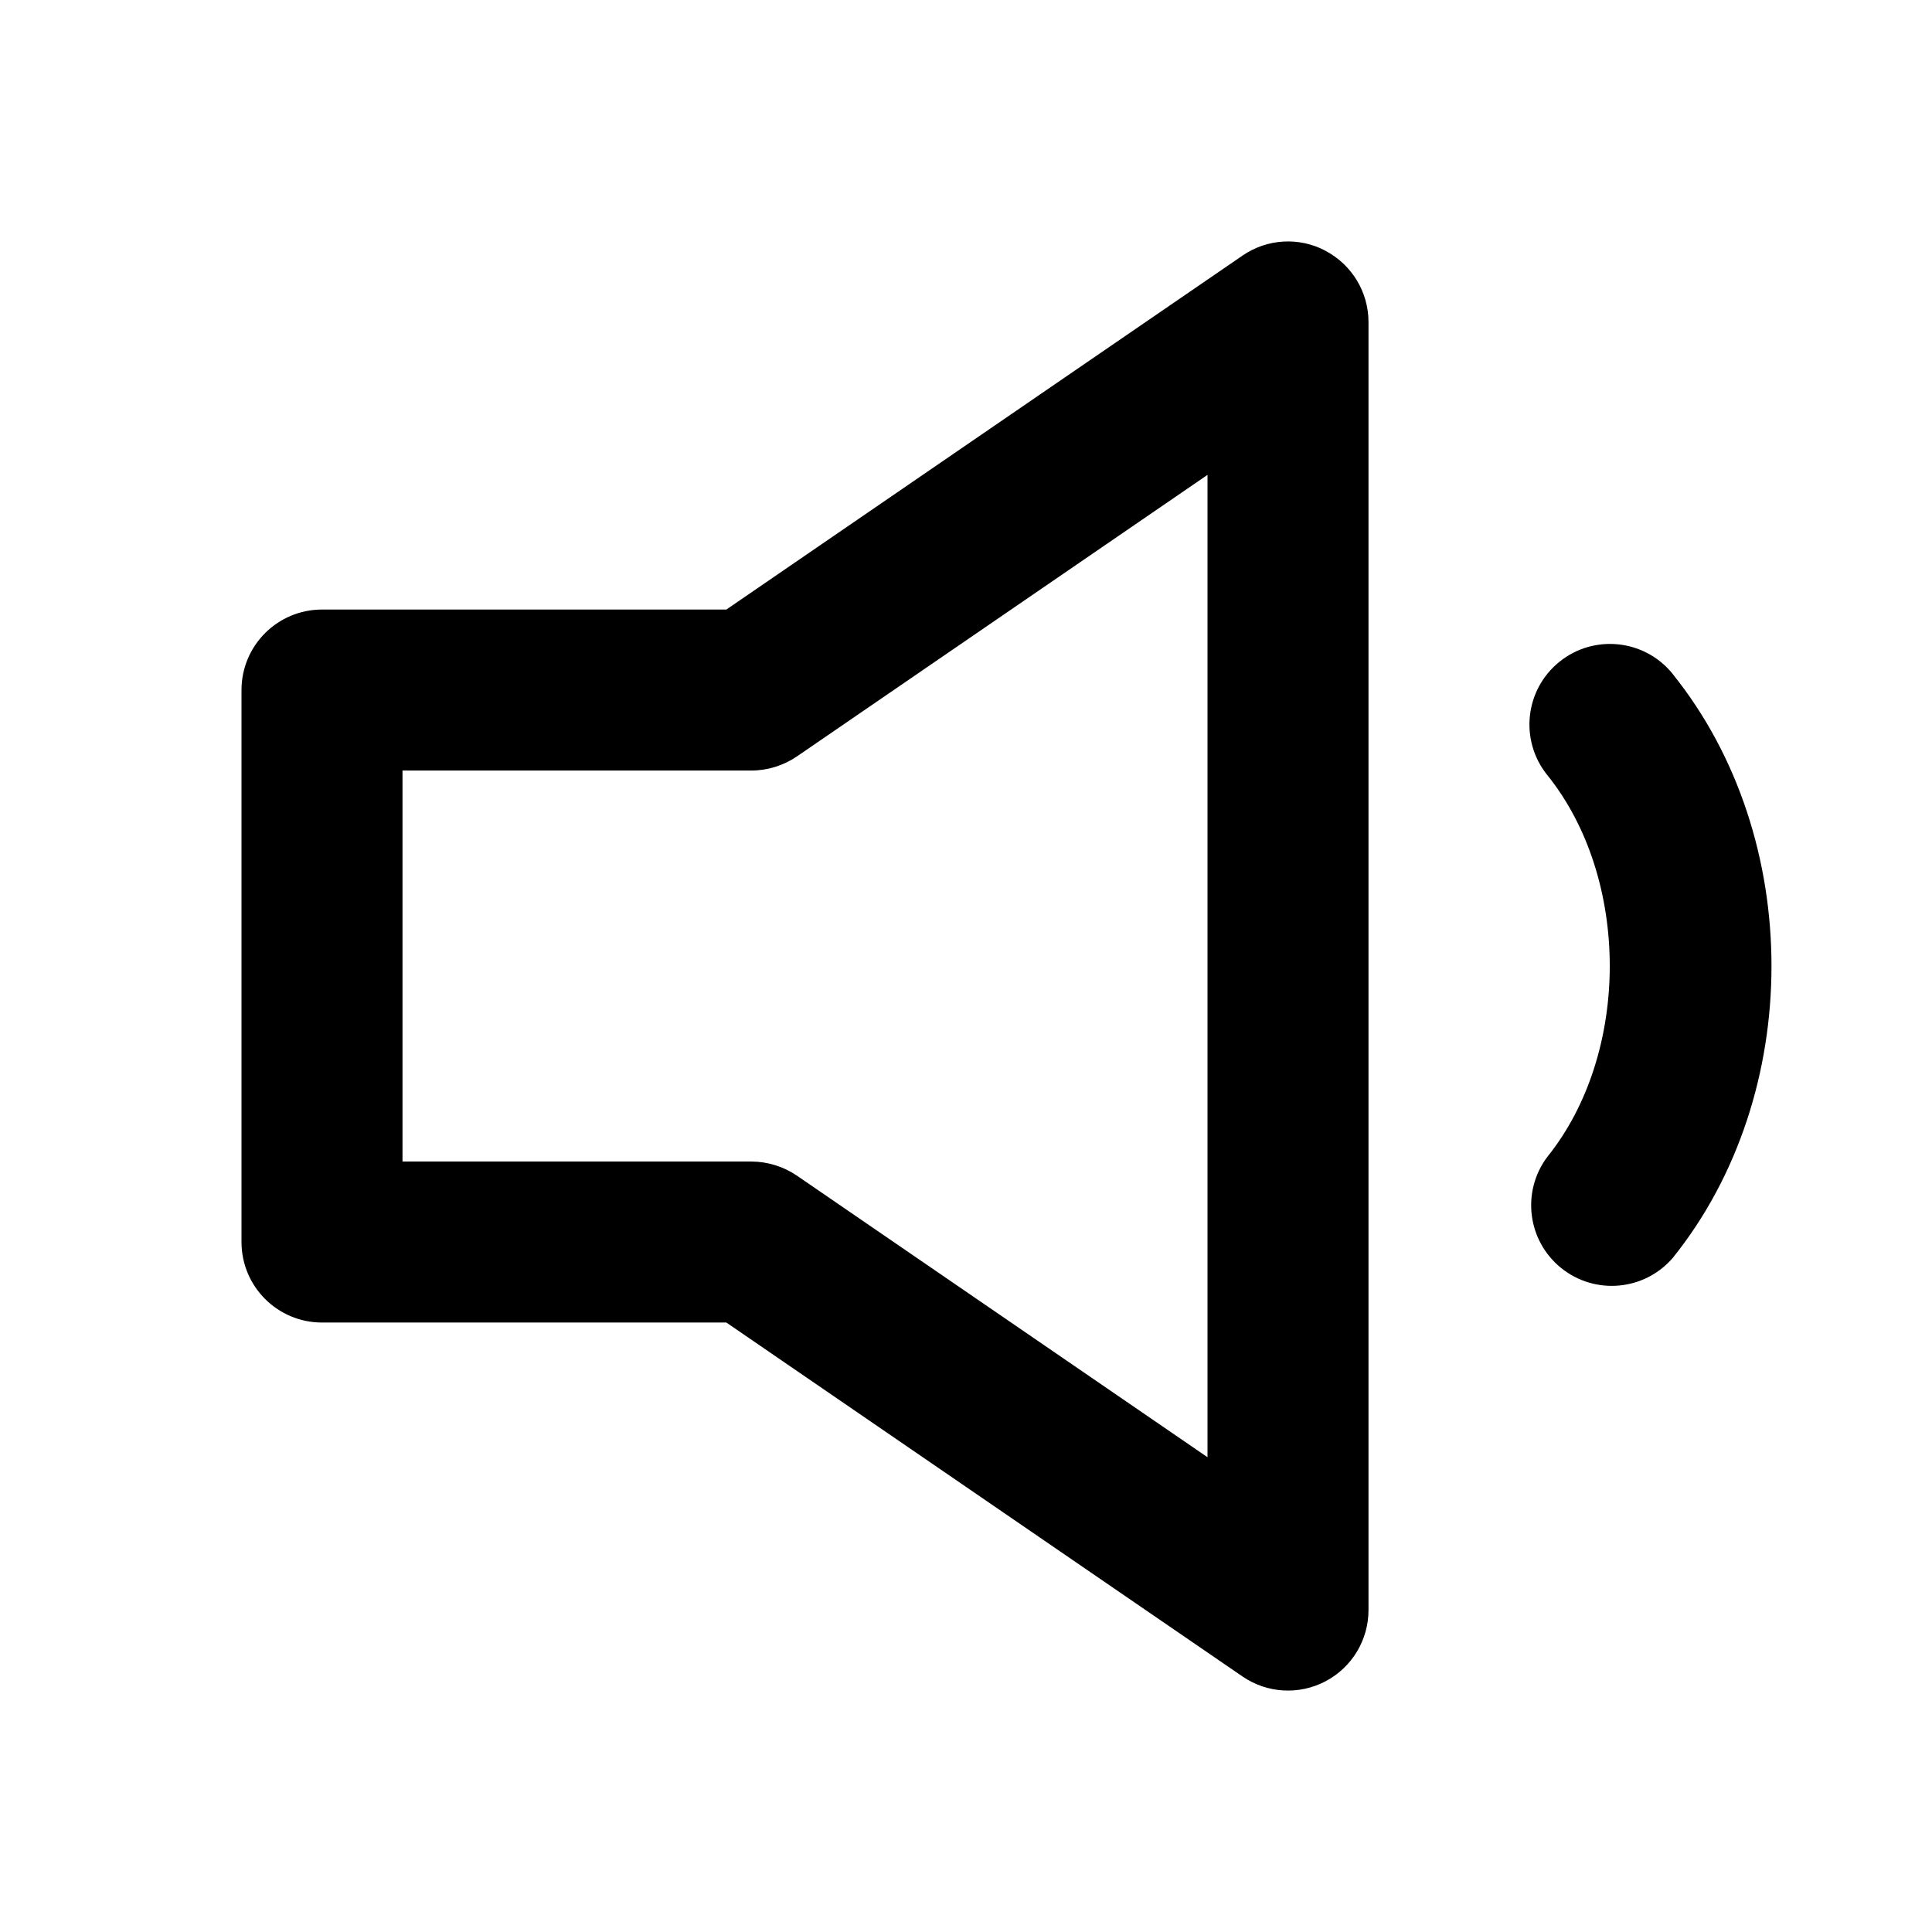
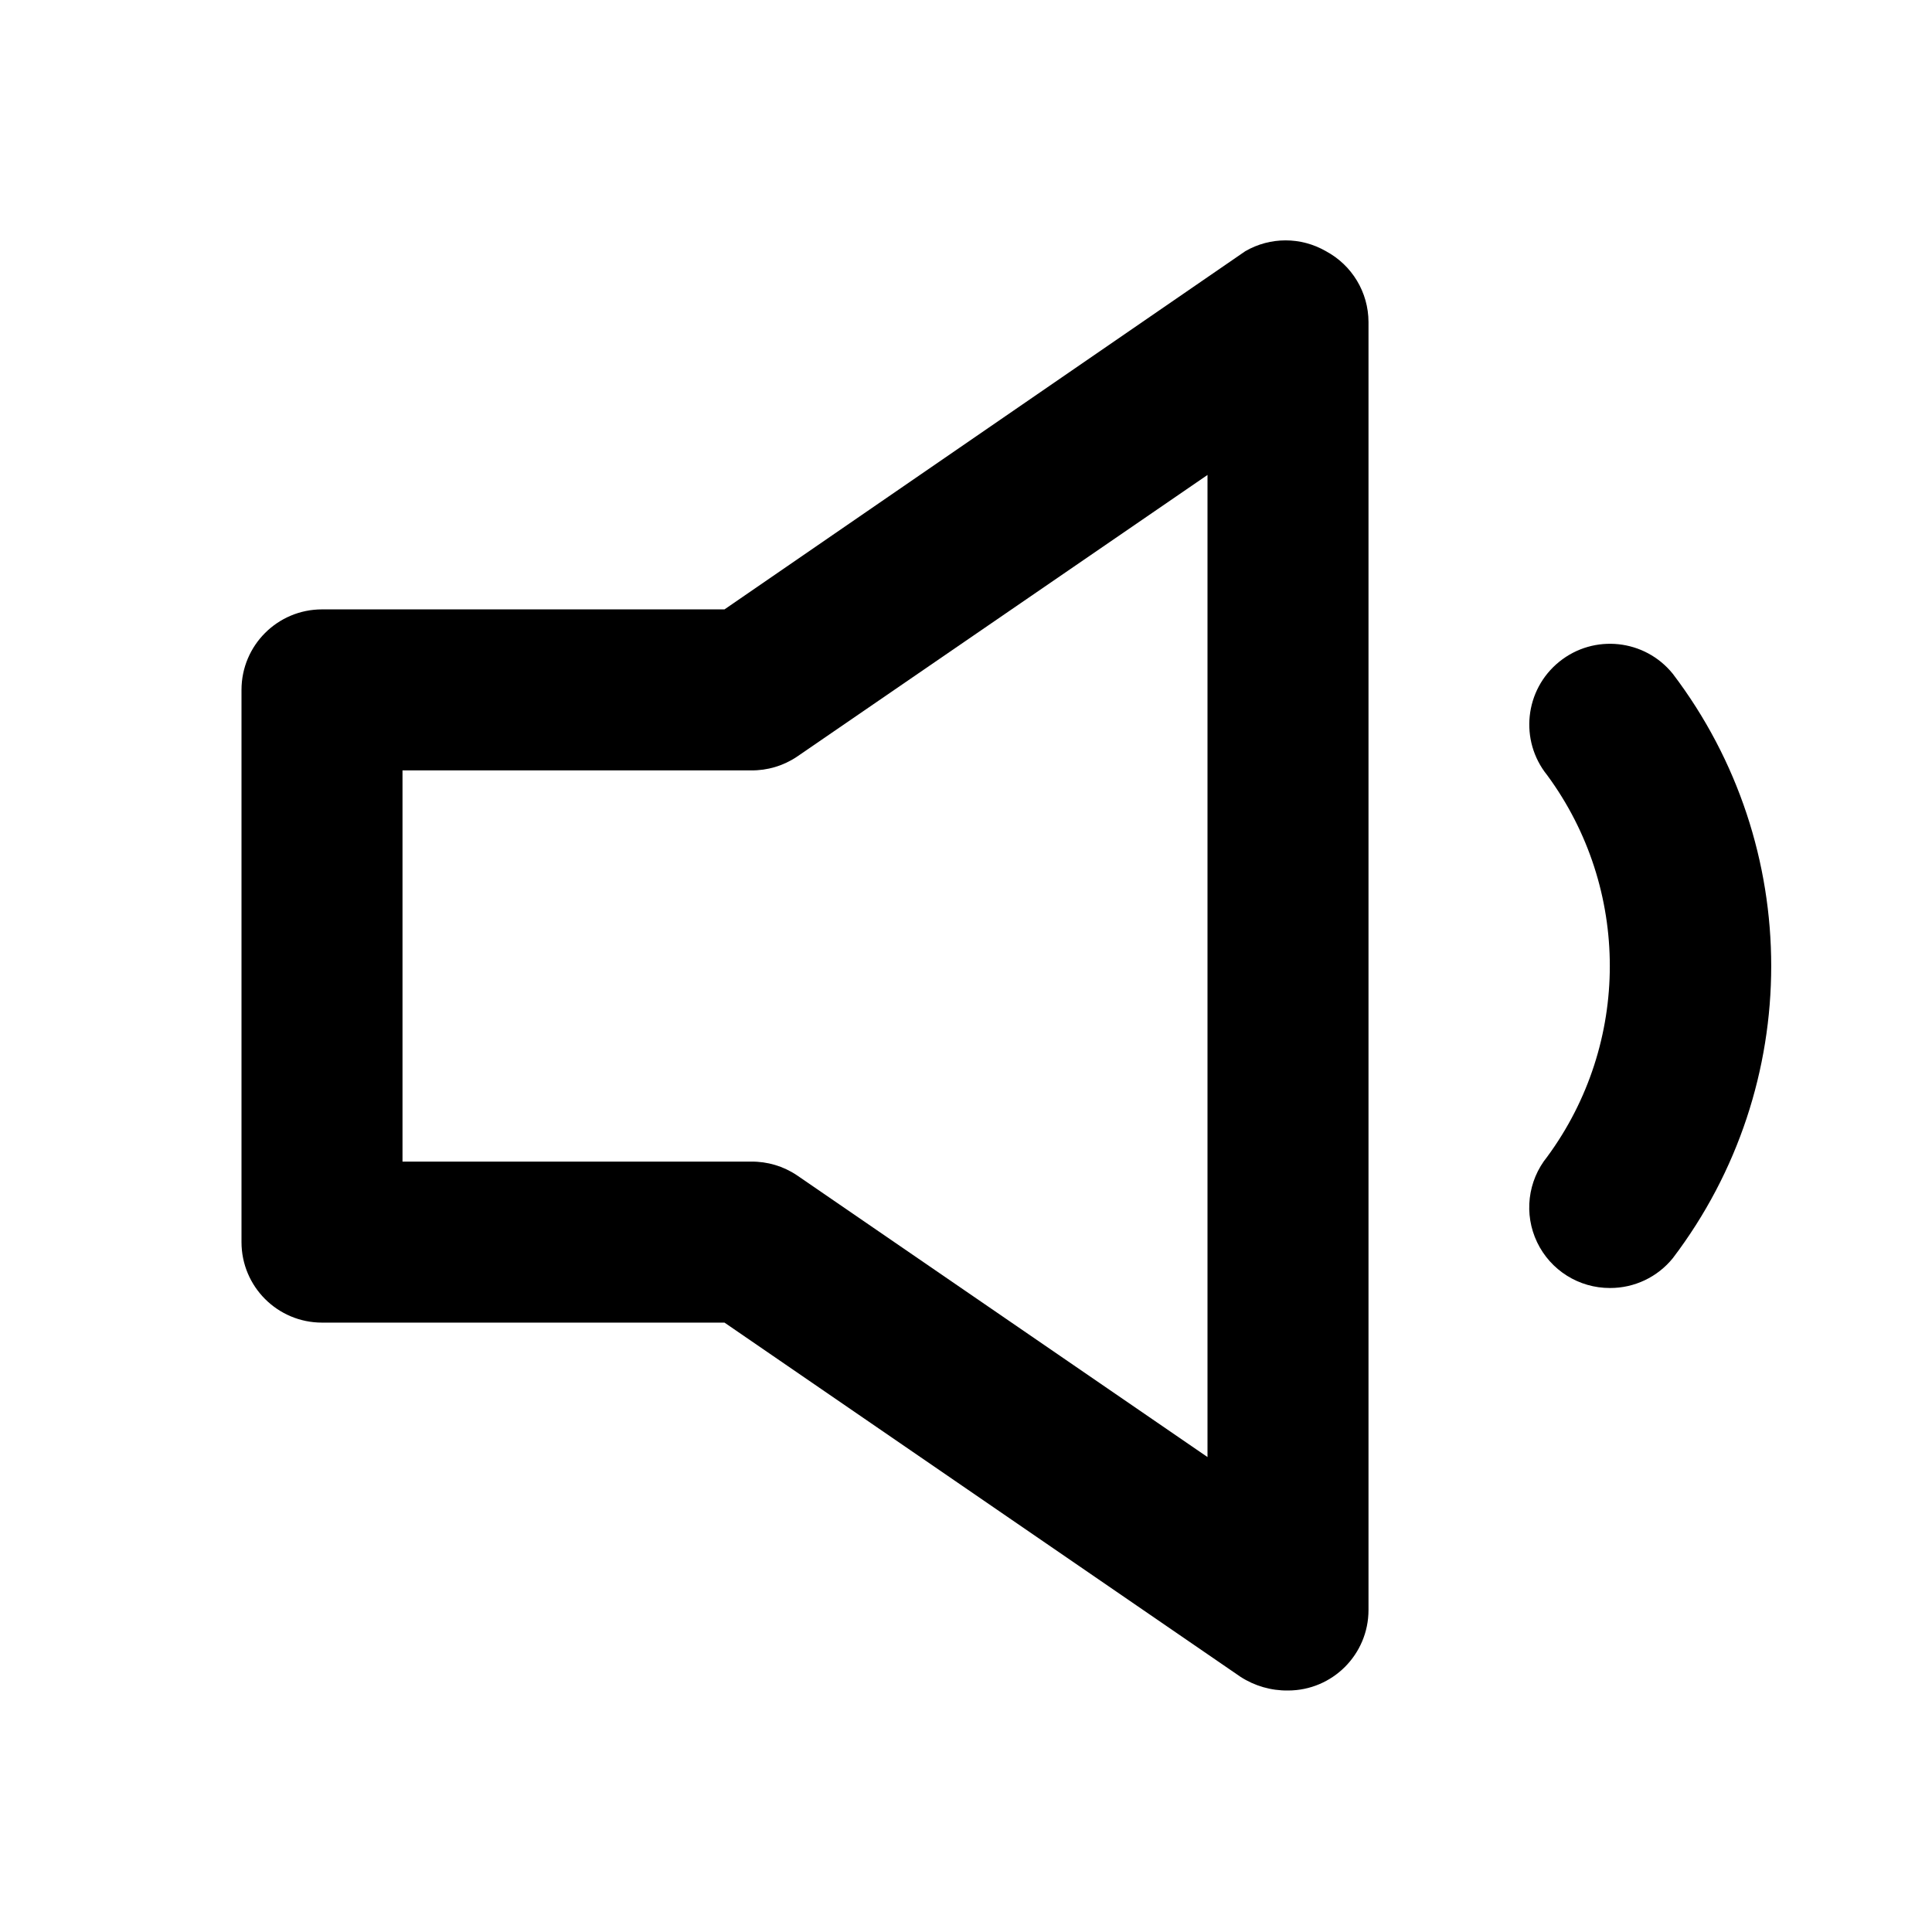
- <svg xmlns="http://www.w3.org/2000/svg" xmlns:xlink="http://www.w3.org/1999/xlink" width="24" height="24">
-   <defs>
-     <path d="M15 18.102l-5.101-3.498a1.011 1.011 0 0 0-.566-.175H5V9.572h4.333c.202 0 .399-.062.566-.175L15 5.899v12.203zm1.466-14.986A1 1 0 0 1 17 4v16a1 1 0 0 1-1.565.826l-6.412-4.397H4a1 1 0 0 1-1-1V8.572a1 1 0 0 1 1-1h5.023l6.412-4.397a.996.996 0 0 1 1.031-.06zm4.313 5.257c1.636 2.034 1.636 5.22 0 7.254a1.001 1.001 0 0 1-1.559-1.254c1.036-1.286 1.036-3.46 0-4.746a1 1 0 0 1 1.56-1.254z" id="a" />
-   </defs>
-   <g fill-rule="evenodd">
-     <mask id="b">
-       <use xlink:href="#a" />
-     </mask>
-     <use xlink:href="#a" />
-     <g mask="url(#b)">
-       <rect width="24" height="24" />
+ <svg xmlns="http://www.w3.org/2000/svg" viewBox="0 0 24 24">
+   <g data-name="Layer 2">
+     <g data-name="volume-down">
+       <path d="M20.78 8.37a1 1 0 1 0-1.56 1.26 4 4 0 0 1 0 4.74A1 1 0 0 0 20 16a1 1 0 0 0 .78-.37 6 6 0 0 0 0-7.26z" />
+       <path d="M16.47 3.12a1 1 0 0 0-1 0L9 7.57H4a1 1 0 0 0-1 1v6.86a1 1 0 0 0 1 1h5l6.41 4.4A1.06 1.06 0 0 0 16 21a1 1 0 0 0 1-1V4a1 1 0 0 0-.53-.88zM15 18.1l-5.1-3.5a1 1 0 0 0-.57-.17H5V9.57h4.33a1 1 0 0 0 .57-.17L15 5.9z" />
    </g>
  </g>
</svg>
